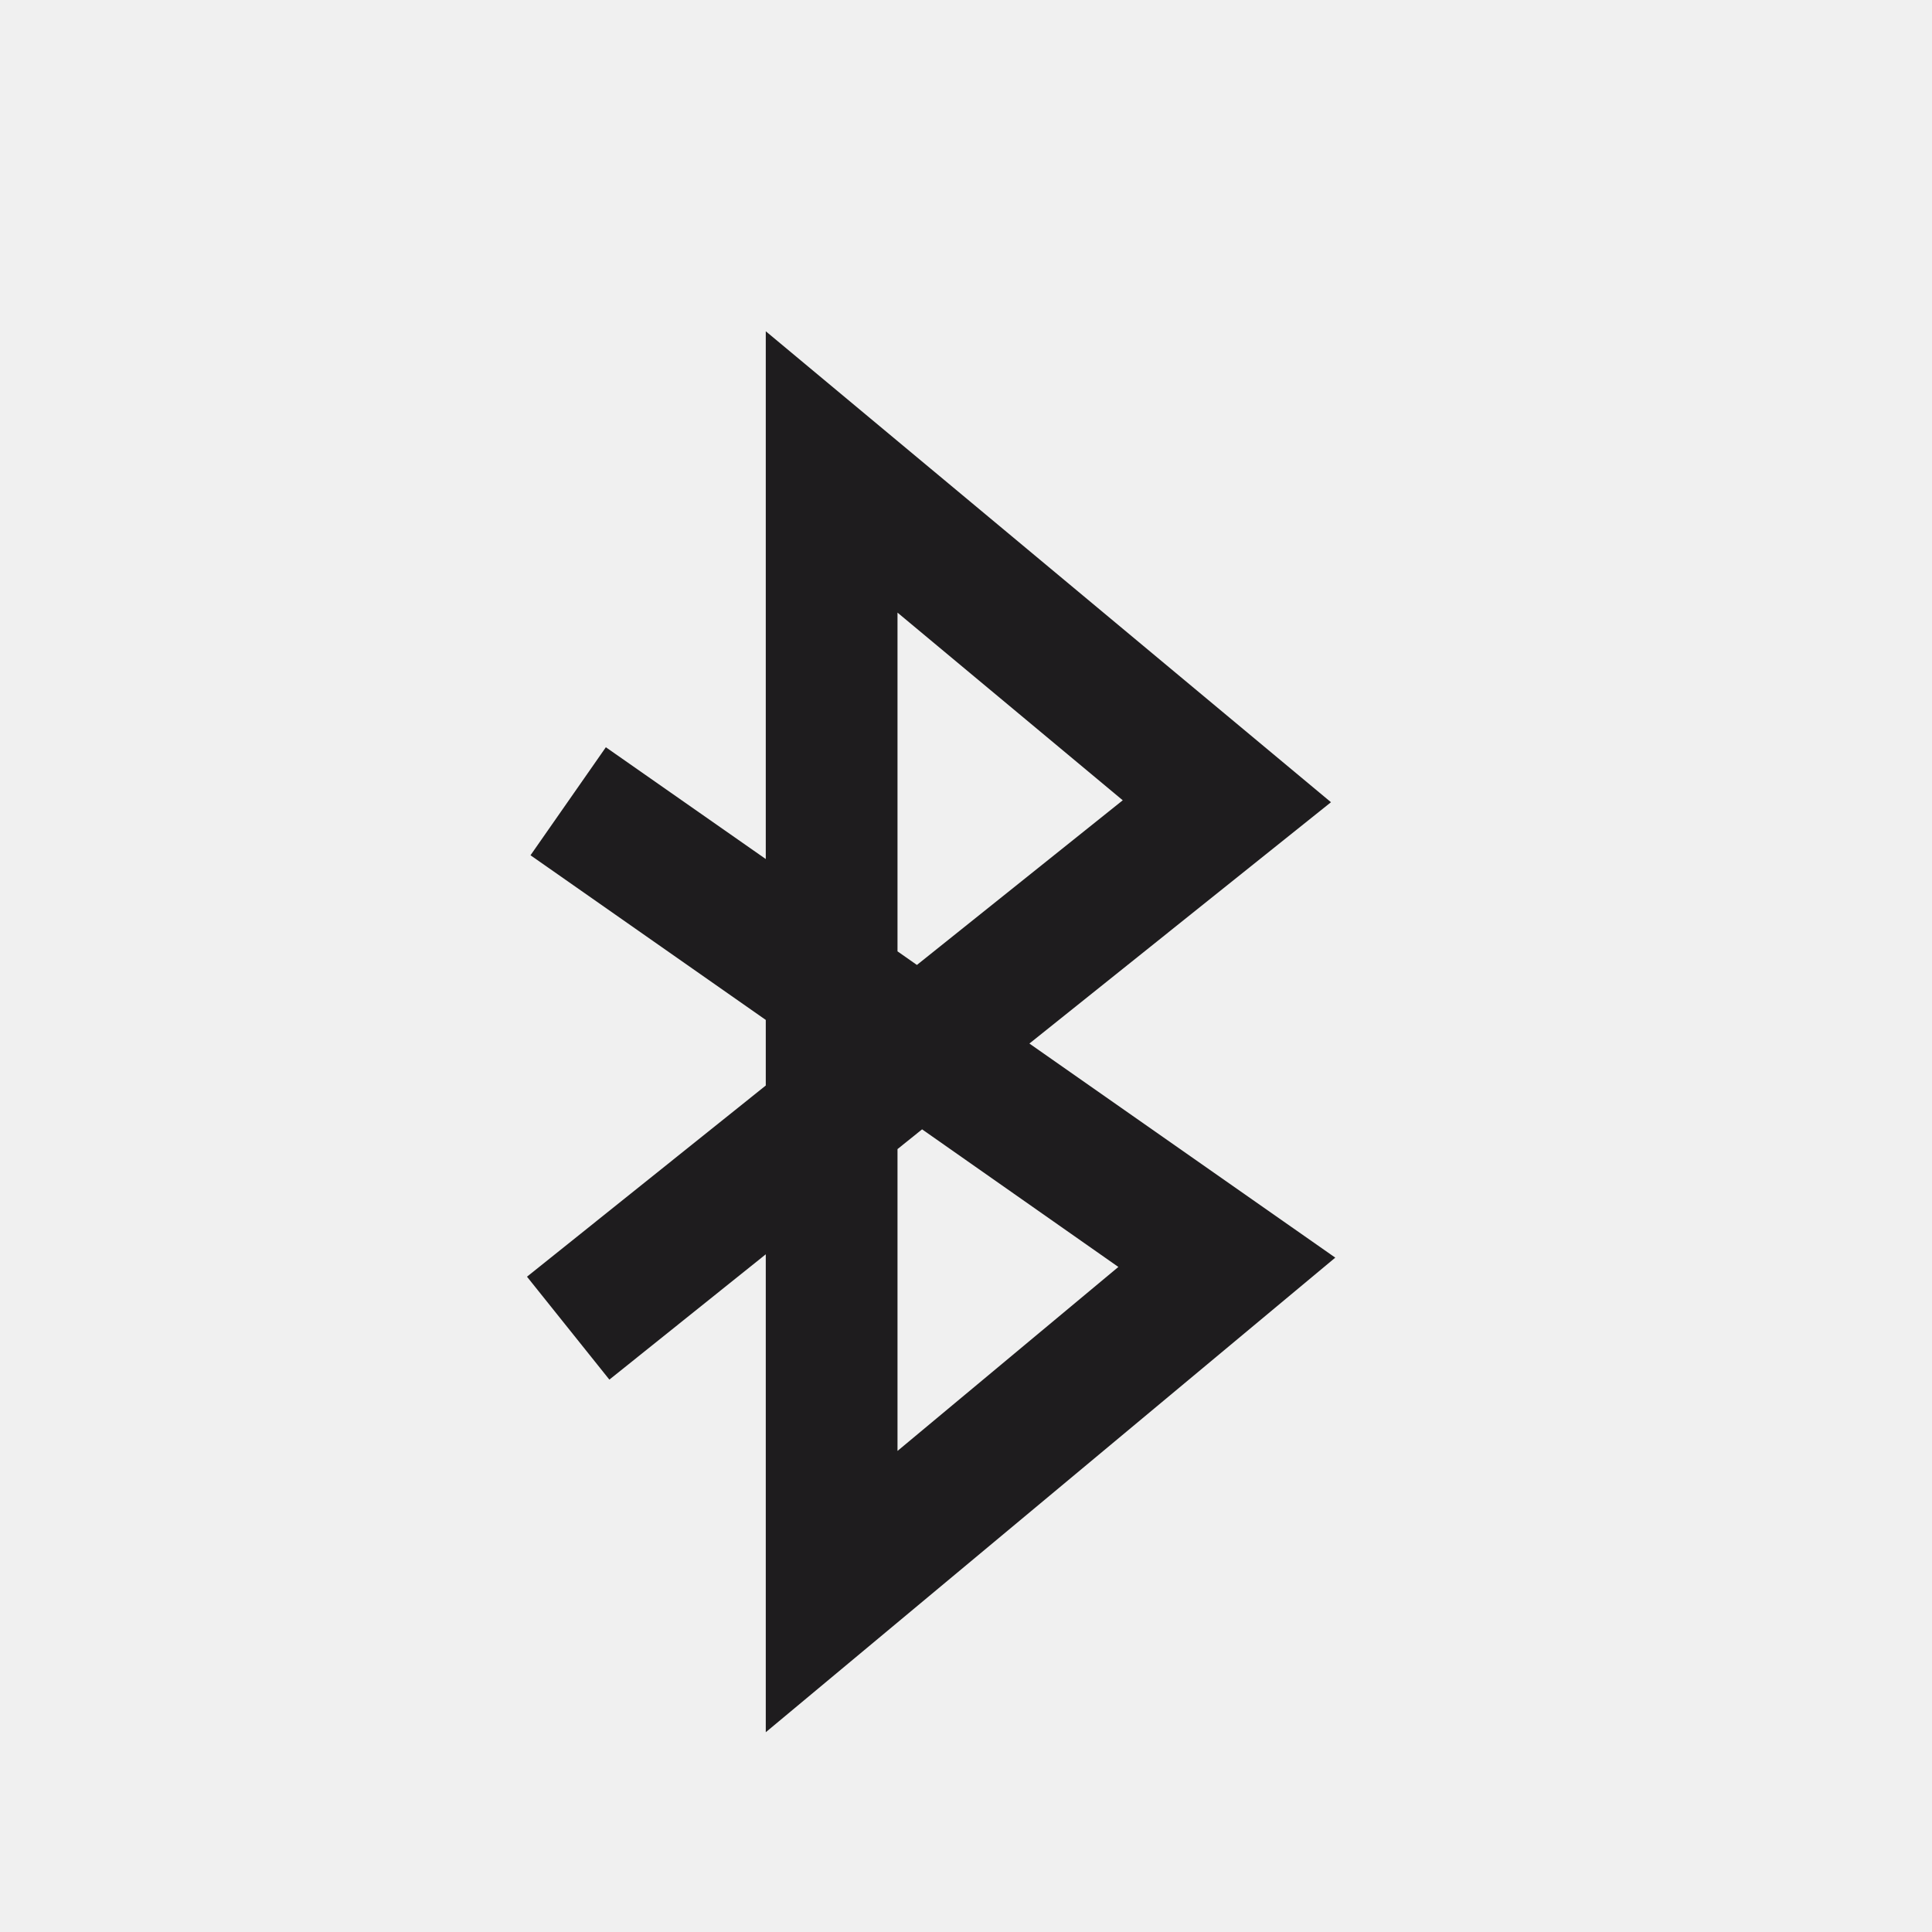
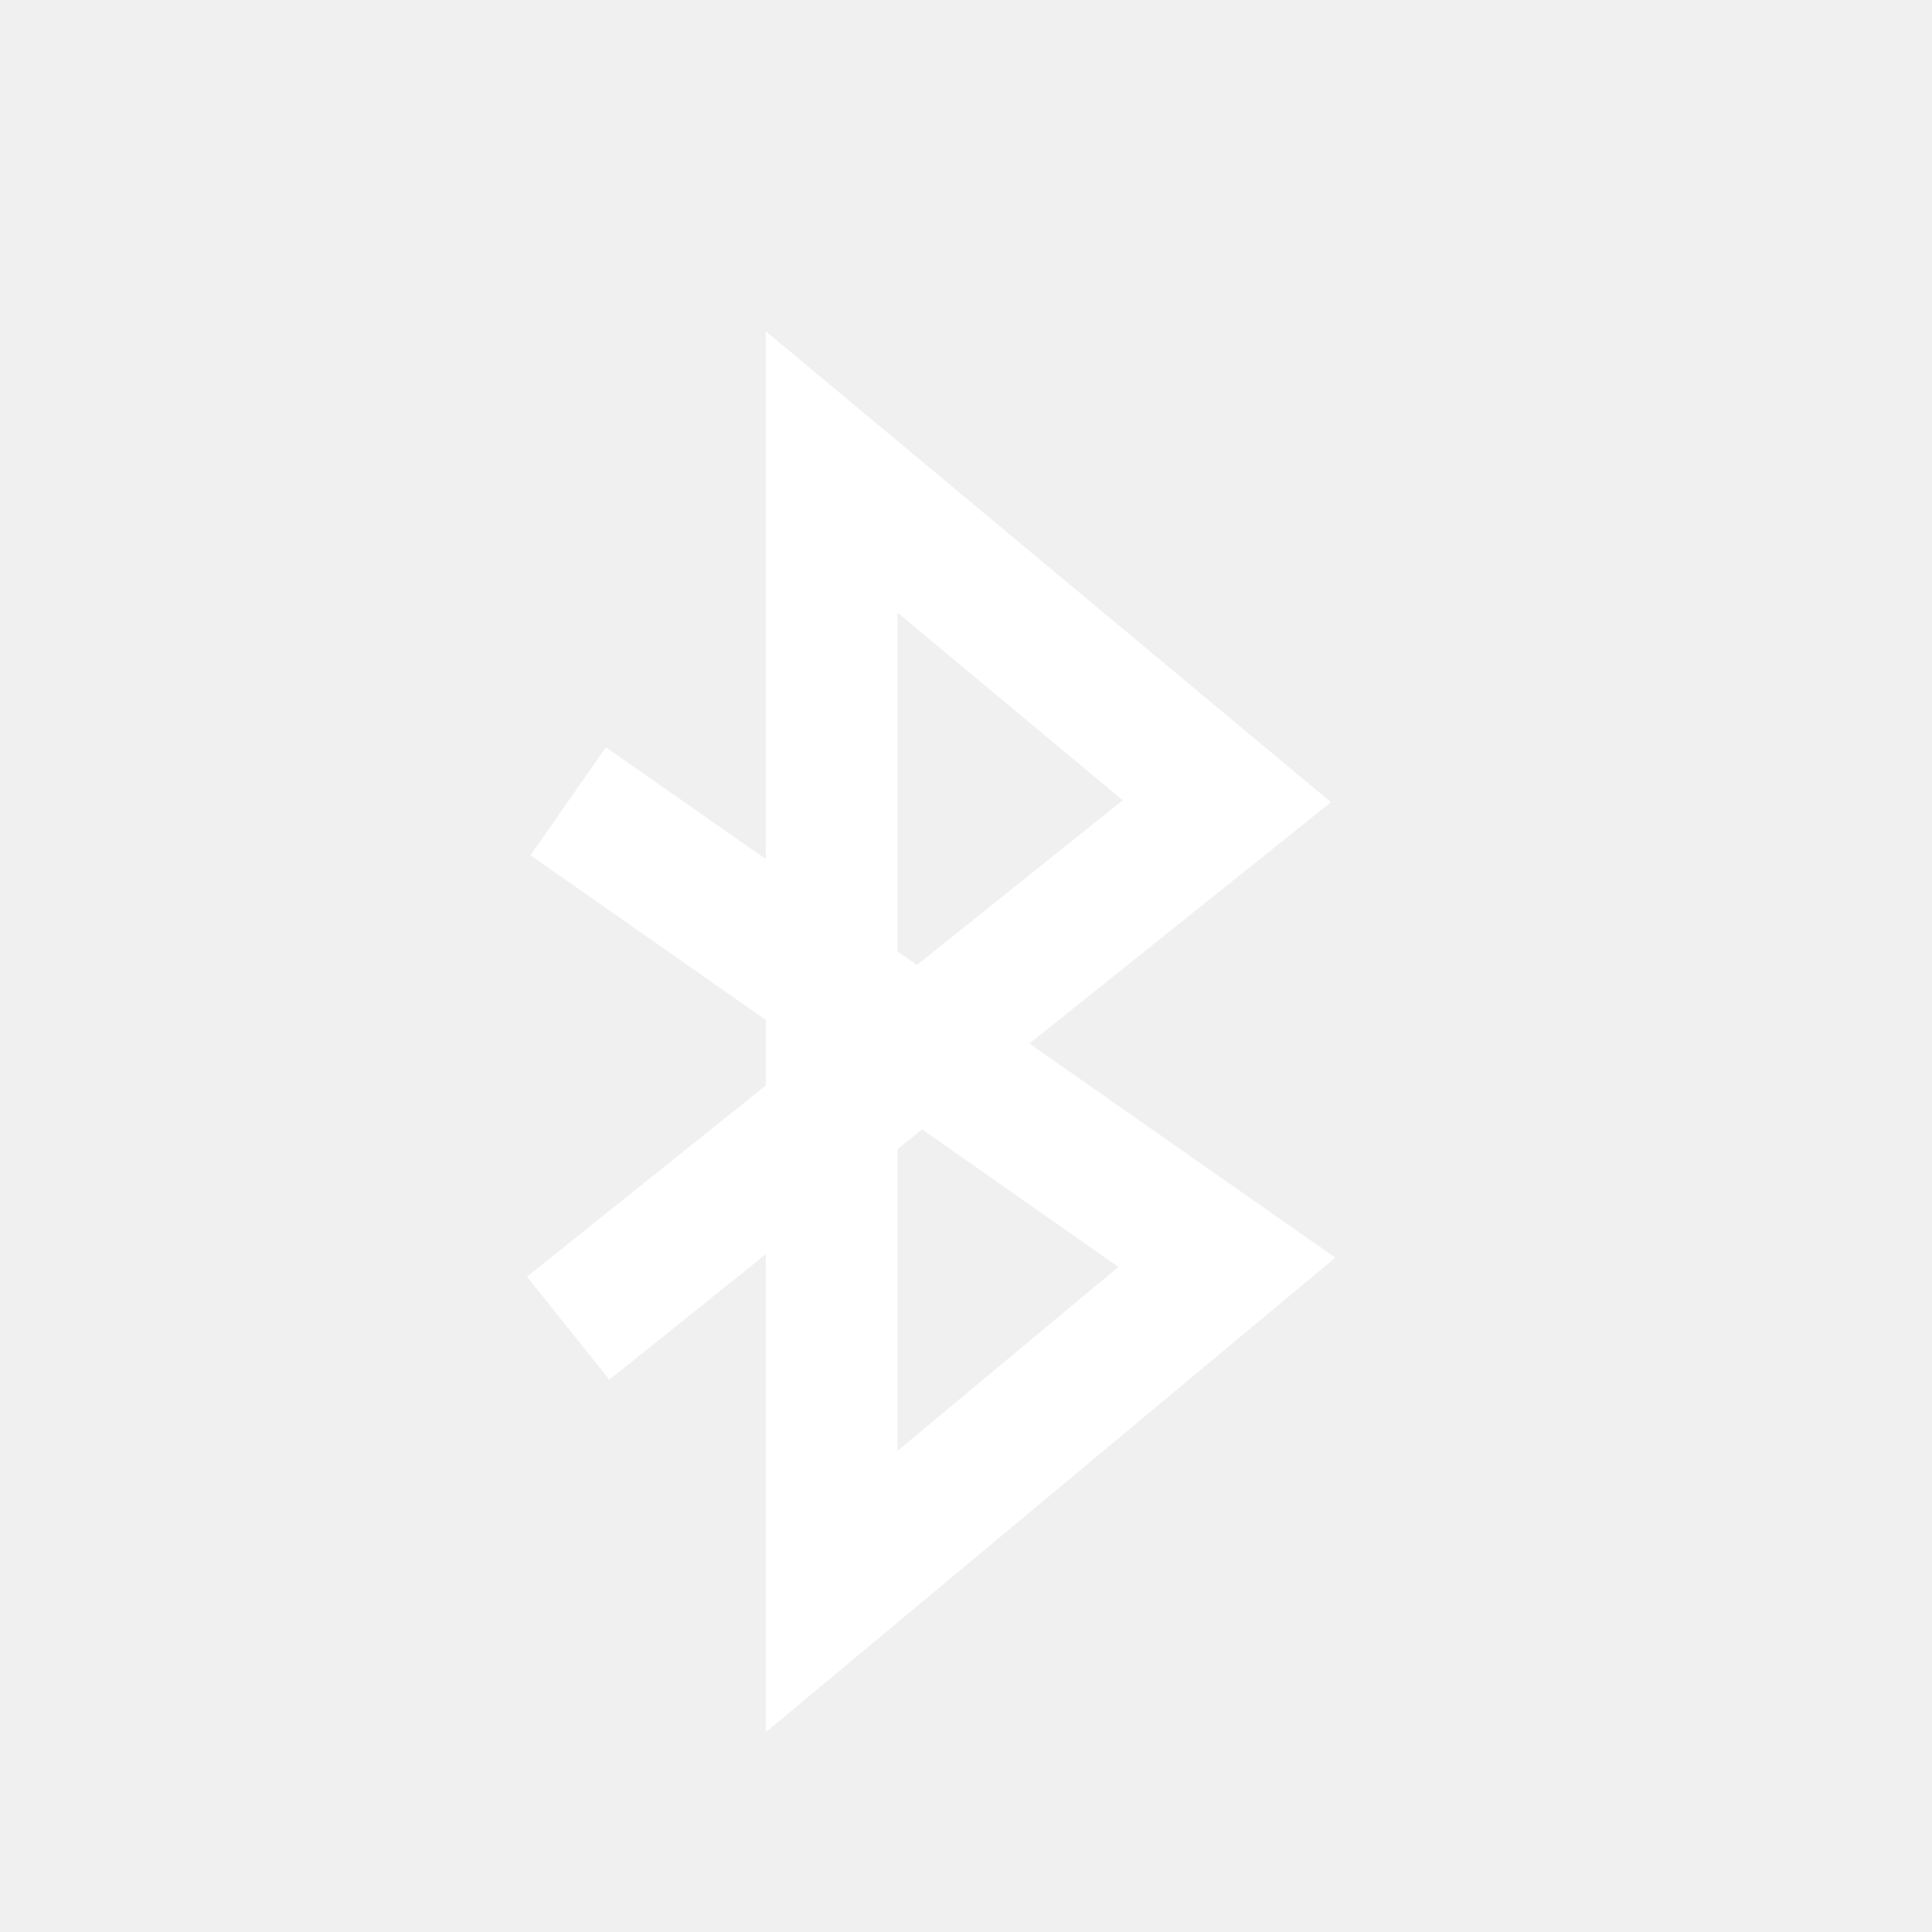
<svg xmlns="http://www.w3.org/2000/svg" width="22pt" height="22pt" viewBox="0 0 22 22" version="1.1" id="svg8">
  <defs id="defs12" />
-   <path style="color:#000000;font-style:normal;font-variant:normal;font-weight:normal;font-stretch:normal;font-size:medium;line-height:normal;font-family:sans-serif;font-variant-ligatures:normal;font-variant-position:normal;font-variant-caps:normal;font-variant-numeric:normal;font-variant-alternates:normal;font-feature-settings:normal;text-indent:0;text-align:start;text-decoration:none;text-decoration-line:none;text-decoration-style:solid;text-decoration-color:#000000;letter-spacing:normal;word-spacing:normal;text-transform:none;writing-mode:lr-tb;direction:ltr;text-orientation:mixed;dominant-baseline:auto;baseline-shift:baseline;text-anchor:start;white-space:normal;shape-padding:0;clip-rule:nonzero;display:inline;overflow:visible;visibility:visible;opacity:1;isolation:auto;mix-blend-mode:normal;color-interpolation:sRGB;color-interpolation-filters:linearRGB;solid-color:#000000;solid-opacity:1;vector-effect:none;fill:#1e1c1e;fill-opacity:1;fill-rule:nonzero;stroke:none;stroke-width:1.5;stroke-linecap:butt;stroke-linejoin:miter;stroke-miterlimit:4;stroke-dasharray:none;stroke-dashoffset:0;stroke-opacity:1;color-rendering:auto;image-rendering:auto;shape-rendering:auto;text-rendering:auto;enable-background:accumulate" d="M 8.72,3.772 V 9.782 L 6.899,8.509 6.041,9.739 8.72,11.614 v 0.747 l -2.719,2.177 0.938,1.172 1.781,-1.427 v 5.442 l 6.485,-5.404 -3.483,-2.438 3.434,-2.748 z m 1.5,3.204 2.565,2.137 -2.344,1.875 -0.221,-0.155 z M 10.5,12.86 l 2.235,1.567 -2.515,2.095 v -3.437 z" id="path816" />
+   <path style="color:#000000;font-style:normal;font-variant:normal;font-weight:normal;font-stretch:normal;font-size:medium;line-height:normal;font-family:sans-serif;font-variant-ligatures:normal;font-variant-position:normal;font-variant-caps:normal;font-variant-numeric:normal;font-variant-alternates:normal;font-feature-settings:normal;text-indent:0;text-align:start;text-decoration:none;text-decoration-line:none;text-decoration-style:solid;text-decoration-color:#000000;letter-spacing:normal;word-spacing:normal;text-transform:none;writing-mode:lr-tb;direction:ltr;text-orientation:mixed;dominant-baseline:auto;baseline-shift:baseline;text-anchor:start;white-space:normal;shape-padding:0;clip-rule:nonzero;display:inline;overflow:visible;visibility:visible;opacity:1;isolation:auto;mix-blend-mode:normal;color-interpolation:sRGB;color-interpolation-filters:linearRGB;solid-color:#000000;solid-opacity:1;vector-effect:none;fill:#ffffff;fill-opacity:1;fill-rule:nonzero;stroke:none;stroke-width:1.5;stroke-linecap:butt;stroke-linejoin:miter;stroke-miterlimit:4;stroke-dasharray:none;stroke-dashoffset:0;stroke-opacity:1;color-rendering:auto;image-rendering:auto;shape-rendering:auto;text-rendering:auto;enable-background:accumulate" d="M 8.72,3.772 V 9.782 L 6.899,8.509 6.041,9.739 8.72,11.614 v 0.747 l -2.719,2.177 0.938,1.172 1.781,-1.427 v 5.442 l 6.485,-5.404 -3.483,-2.438 3.434,-2.748 z m 1.5,3.204 2.565,2.137 -2.344,1.875 -0.221,-0.155 z M 10.5,12.86 l 2.235,1.567 -2.515,2.095 v -3.437 z" id="path816" />
</svg>
